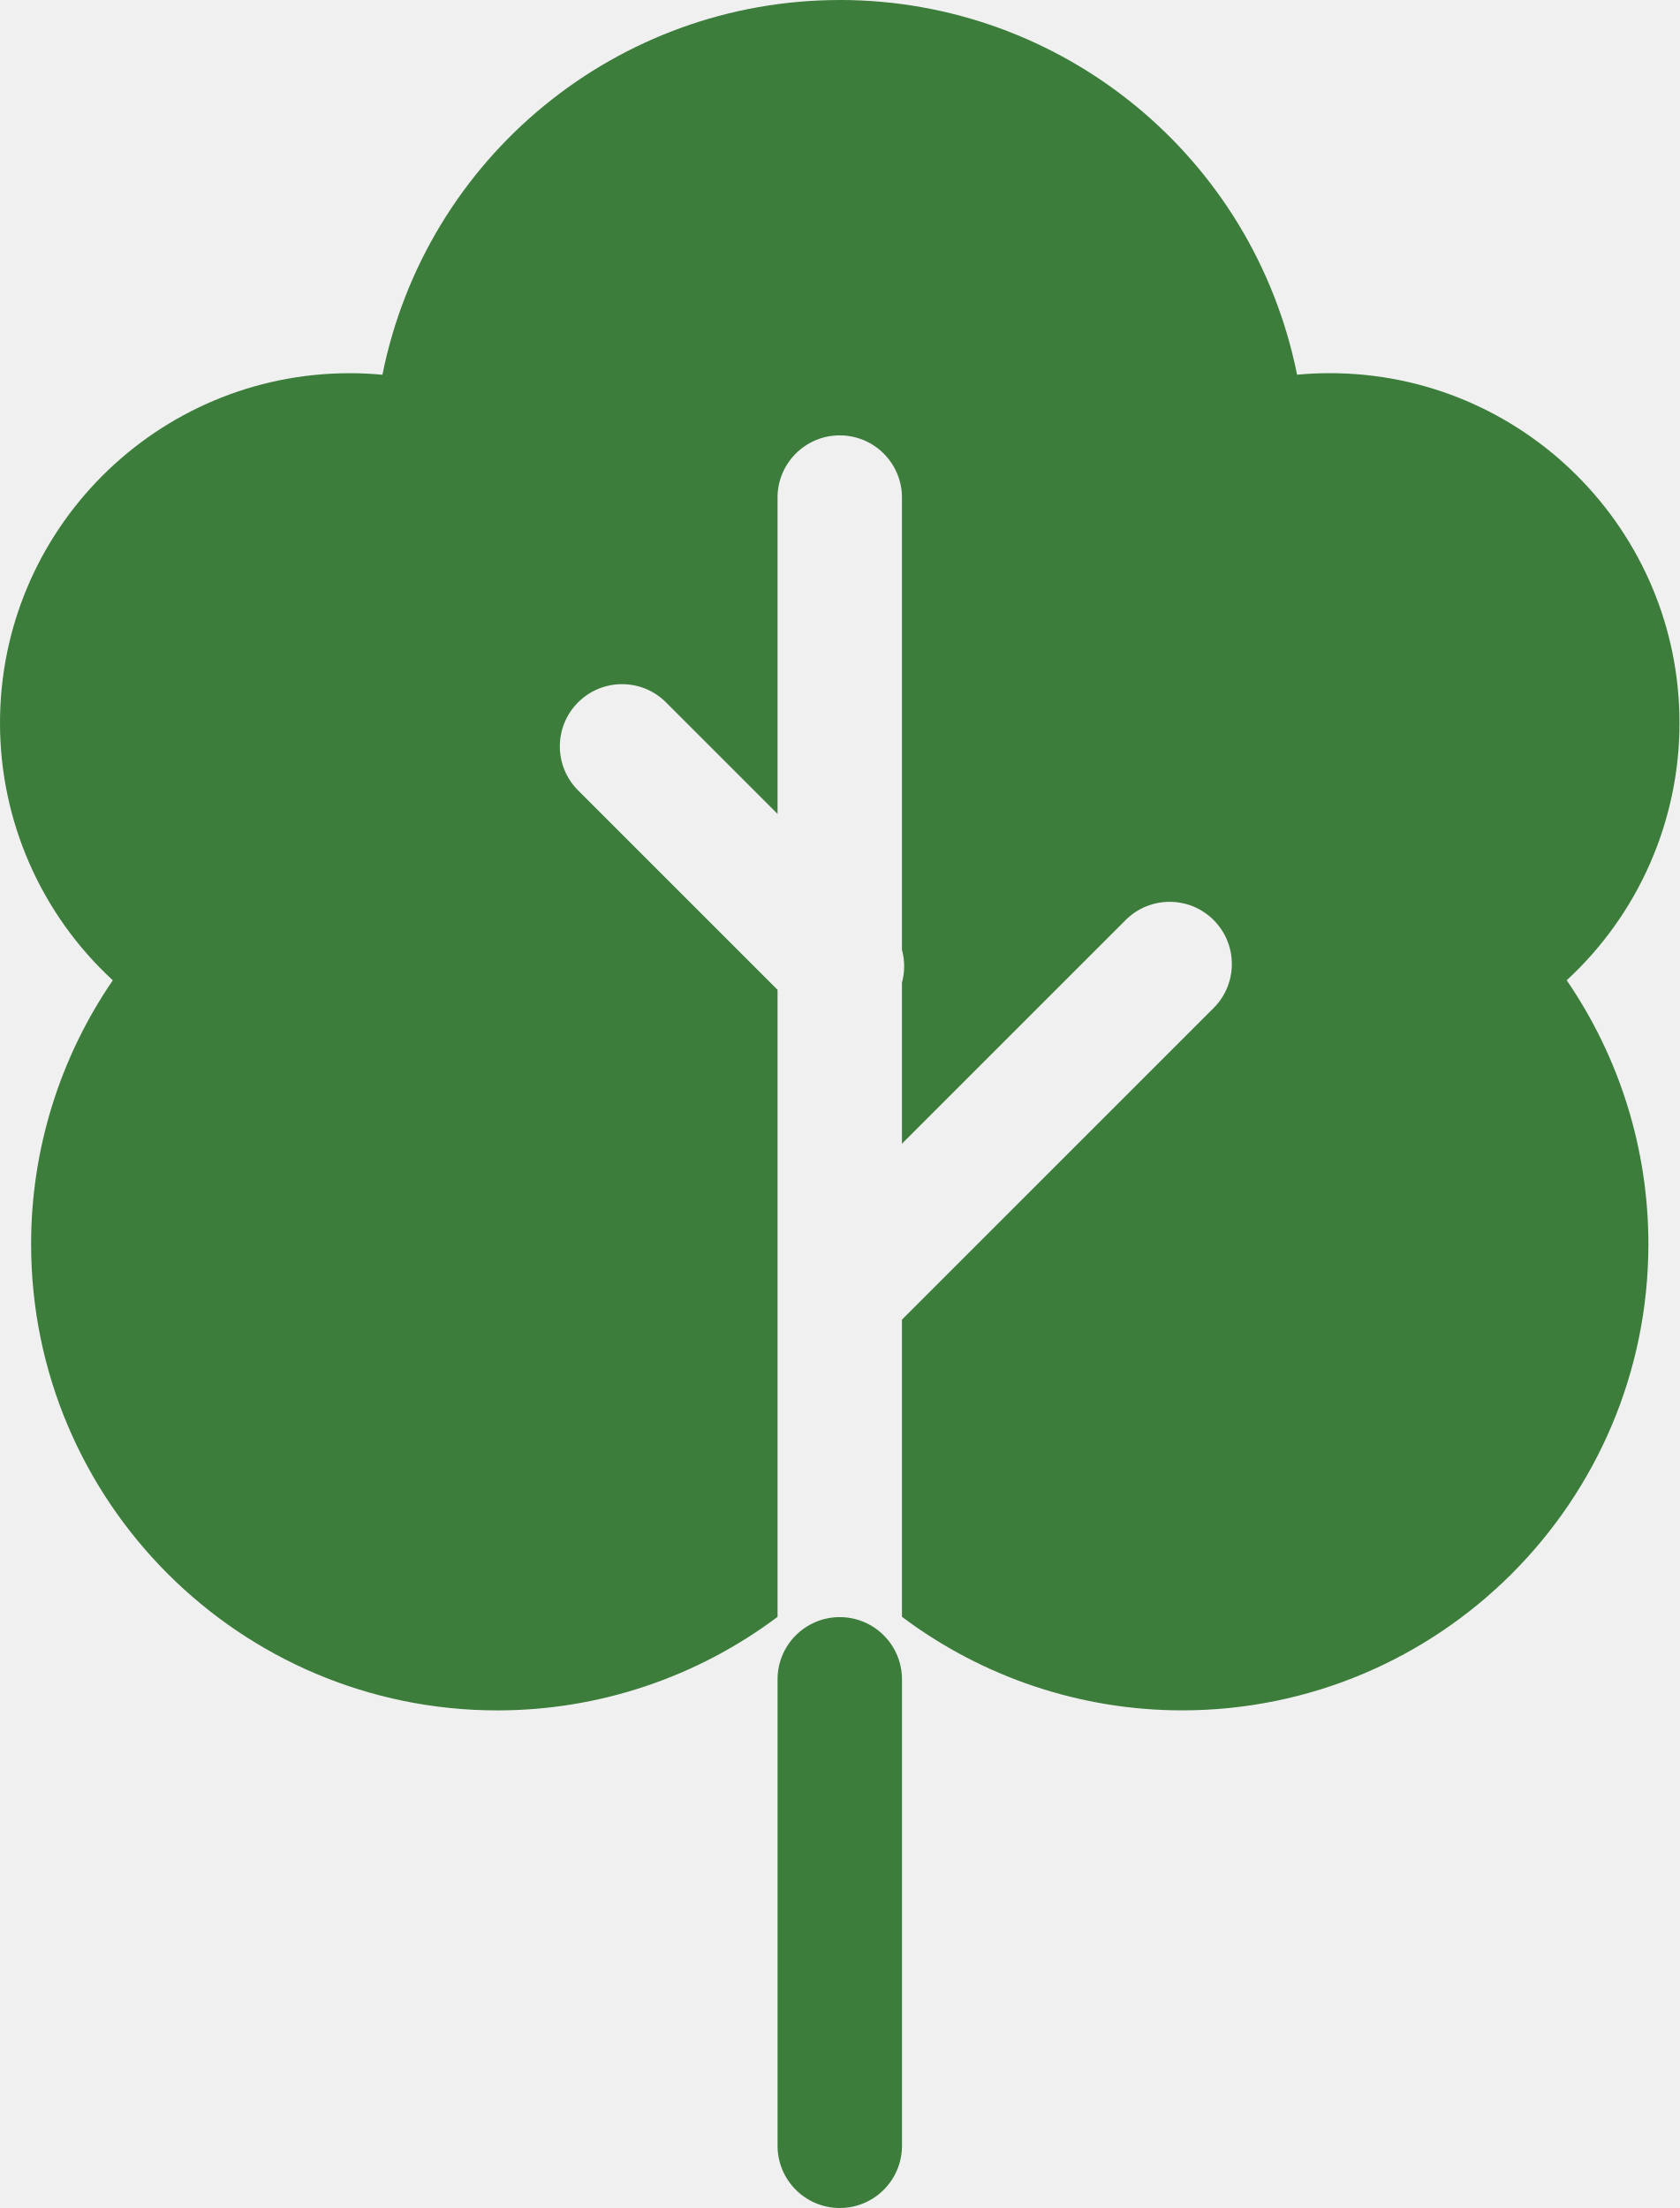
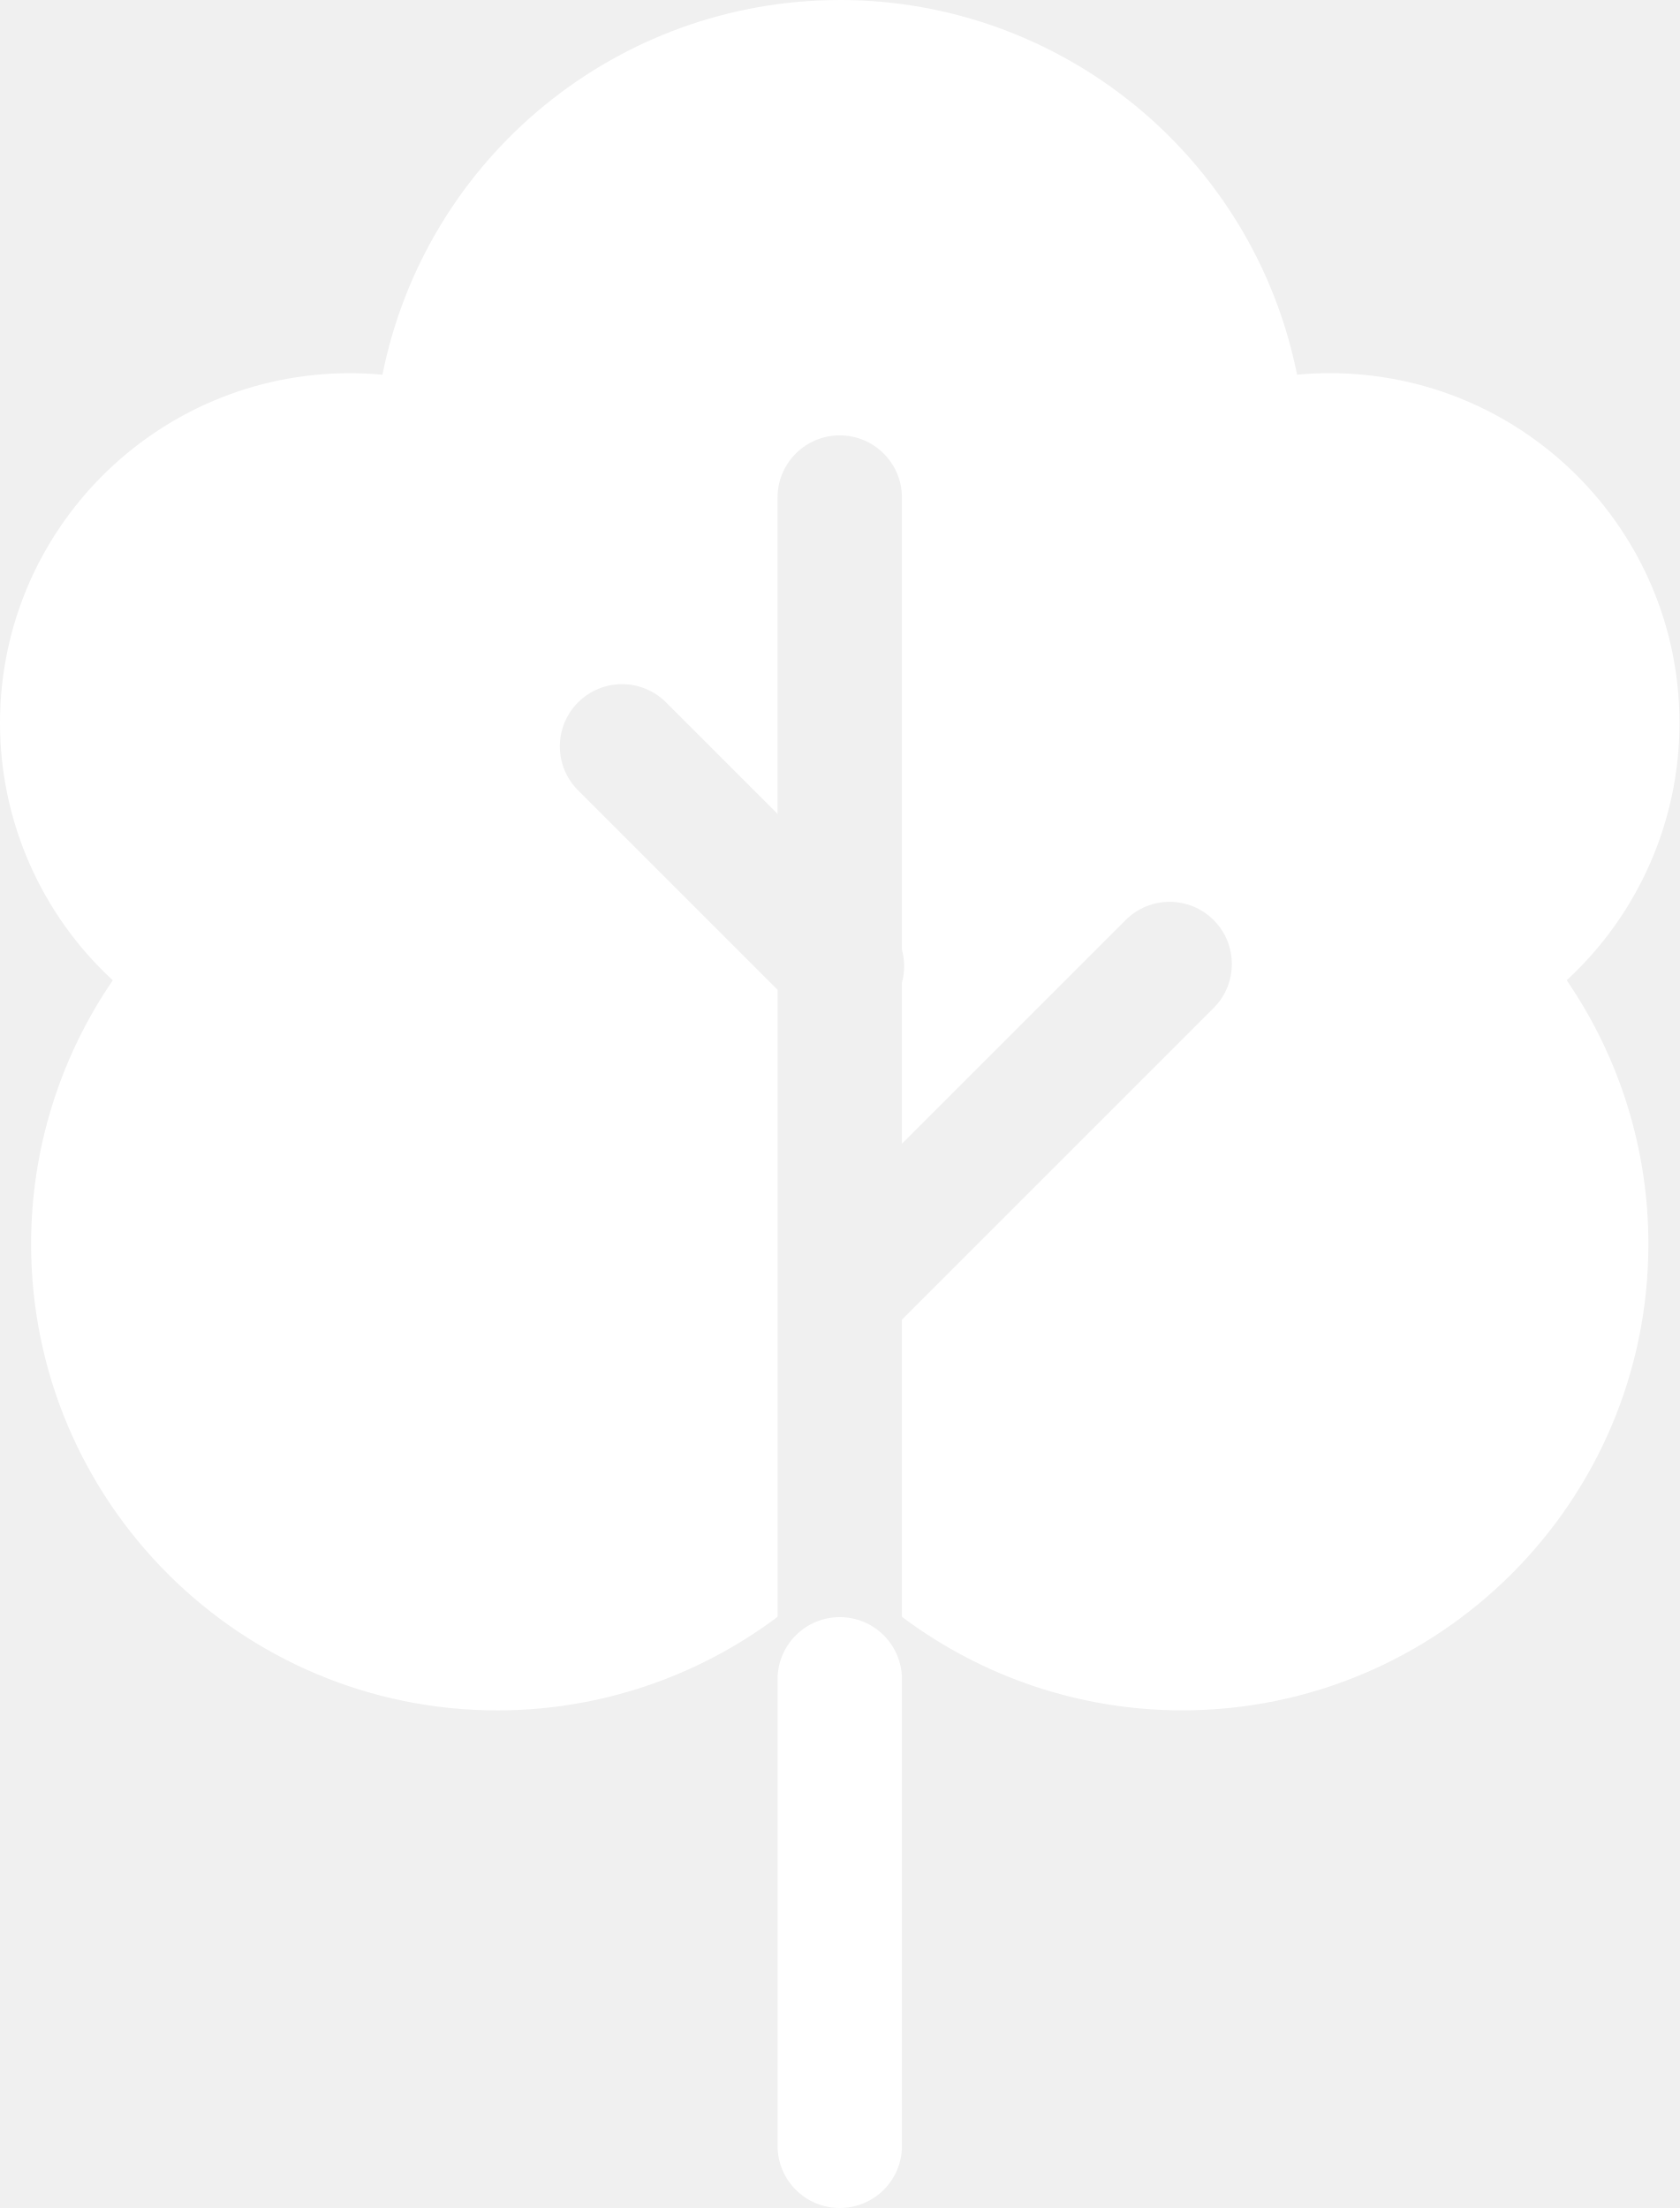
<svg xmlns="http://www.w3.org/2000/svg" width="108" height="142" viewBox="0 0 108 142">
-   <path d="m54 0.001c-14.291 0.003-26.596 10.087-29.408 24.099-0.696-0.066-1.394-0.099-2.092-0.099-12.426 4.5e-5 -22.5 10.073-22.5 22.5 7.9374e-4 6.286 2.631 12.285 7.254 16.544-3.422 4.992-5.253 10.903-5.254 16.956 1.561e-4 16.568 13.432 30.001 30.001 29.998 6.493-5e-3 12.809-2.117 18-6.018v-40.325l-12.828-12.828a4 4 0 0 1-5.29e-4 -5.657 4 4 0 0 1 5.657 0l7.171 7.171v-20.343c1.35e-4 -2.209 1.791-4 4-4 2.209 1.3e-4 4 1.791 4 4v29.085a4 4 0 0 1 0 2.112v10.358l14.385-14.385a4 4 0 0 1 5.657 5.29e-4 4 4 0 0 1 0 5.657l-20.042 20.041v19.111c5.191 3.901 11.507 6.013 18 6.018 16.568 1.3e-4 30.001-13.431 30.001-29.998-7.9e-4 -6.053-1.833-11.963-5.254-16.956 4.623-4.259 7.253-10.258 7.254-16.544-5e-5 -12.426-10.073-22.5-22.5-22.5-0.699 5.29e-4 -1.397 0.034-2.092 0.099-2.811-14.012-15.116-24.096-29.408-24.099z" fill="#3c7d3c" />
-   <path d="m54.002 104a4 4 0 0 0-4 4v30a4 4 0 0 0 4 4 4 4 0 0 0 4-4v-30a4 4 0 0 0-4-4z" fill="#3c7d3c" />
+   <path d="m54 0.001c-14.291 0.003-26.596 10.087-29.408 24.099-0.696-0.066-1.394-0.099-2.092-0.099-12.426 4.5e-5 -22.5 10.073-22.5 22.5 7.9374e-4 6.286 2.631 12.285 7.254 16.544-3.422 4.992-5.253 10.903-5.254 16.956 1.561e-4 16.568 13.432 30.001 30.001 29.998 6.493-5e-3 12.809-2.117 18-6.018v-40.325l-12.828-12.828a4 4 0 0 1-5.29e-4 -5.657 4 4 0 0 1 5.657 0l7.171 7.171v-20.343c1.35e-4 -2.209 1.791-4 4-4 2.209 1.3e-4 4 1.791 4 4v29.085a4 4 0 0 1 0 2.112v10.358l14.385-14.385a4 4 0 0 1 5.657 5.29e-4 4 4 0 0 1 0 5.657l-20.042 20.041v19.111c5.191 3.901 11.507 6.013 18 6.018 16.568 1.3e-4 30.001-13.431 30.001-29.998-7.9e-4 -6.053-1.833-11.963-5.254-16.956 4.623-4.259 7.253-10.258 7.254-16.544-5e-5 -12.426-10.073-22.5-22.5-22.5-0.699 5.29e-4 -1.397 0.034-2.092 0.099-2.811-14.012-15.116-24.096-29.408-24.099z" fill="#ffffff" />
+   <path d="m54.002 104a4 4 0 0 0-4 4v30a4 4 0 0 0 4 4 4 4 0 0 0 4-4v-30a4 4 0 0 0-4-4z" fill="#ffffff" />
</svg>
